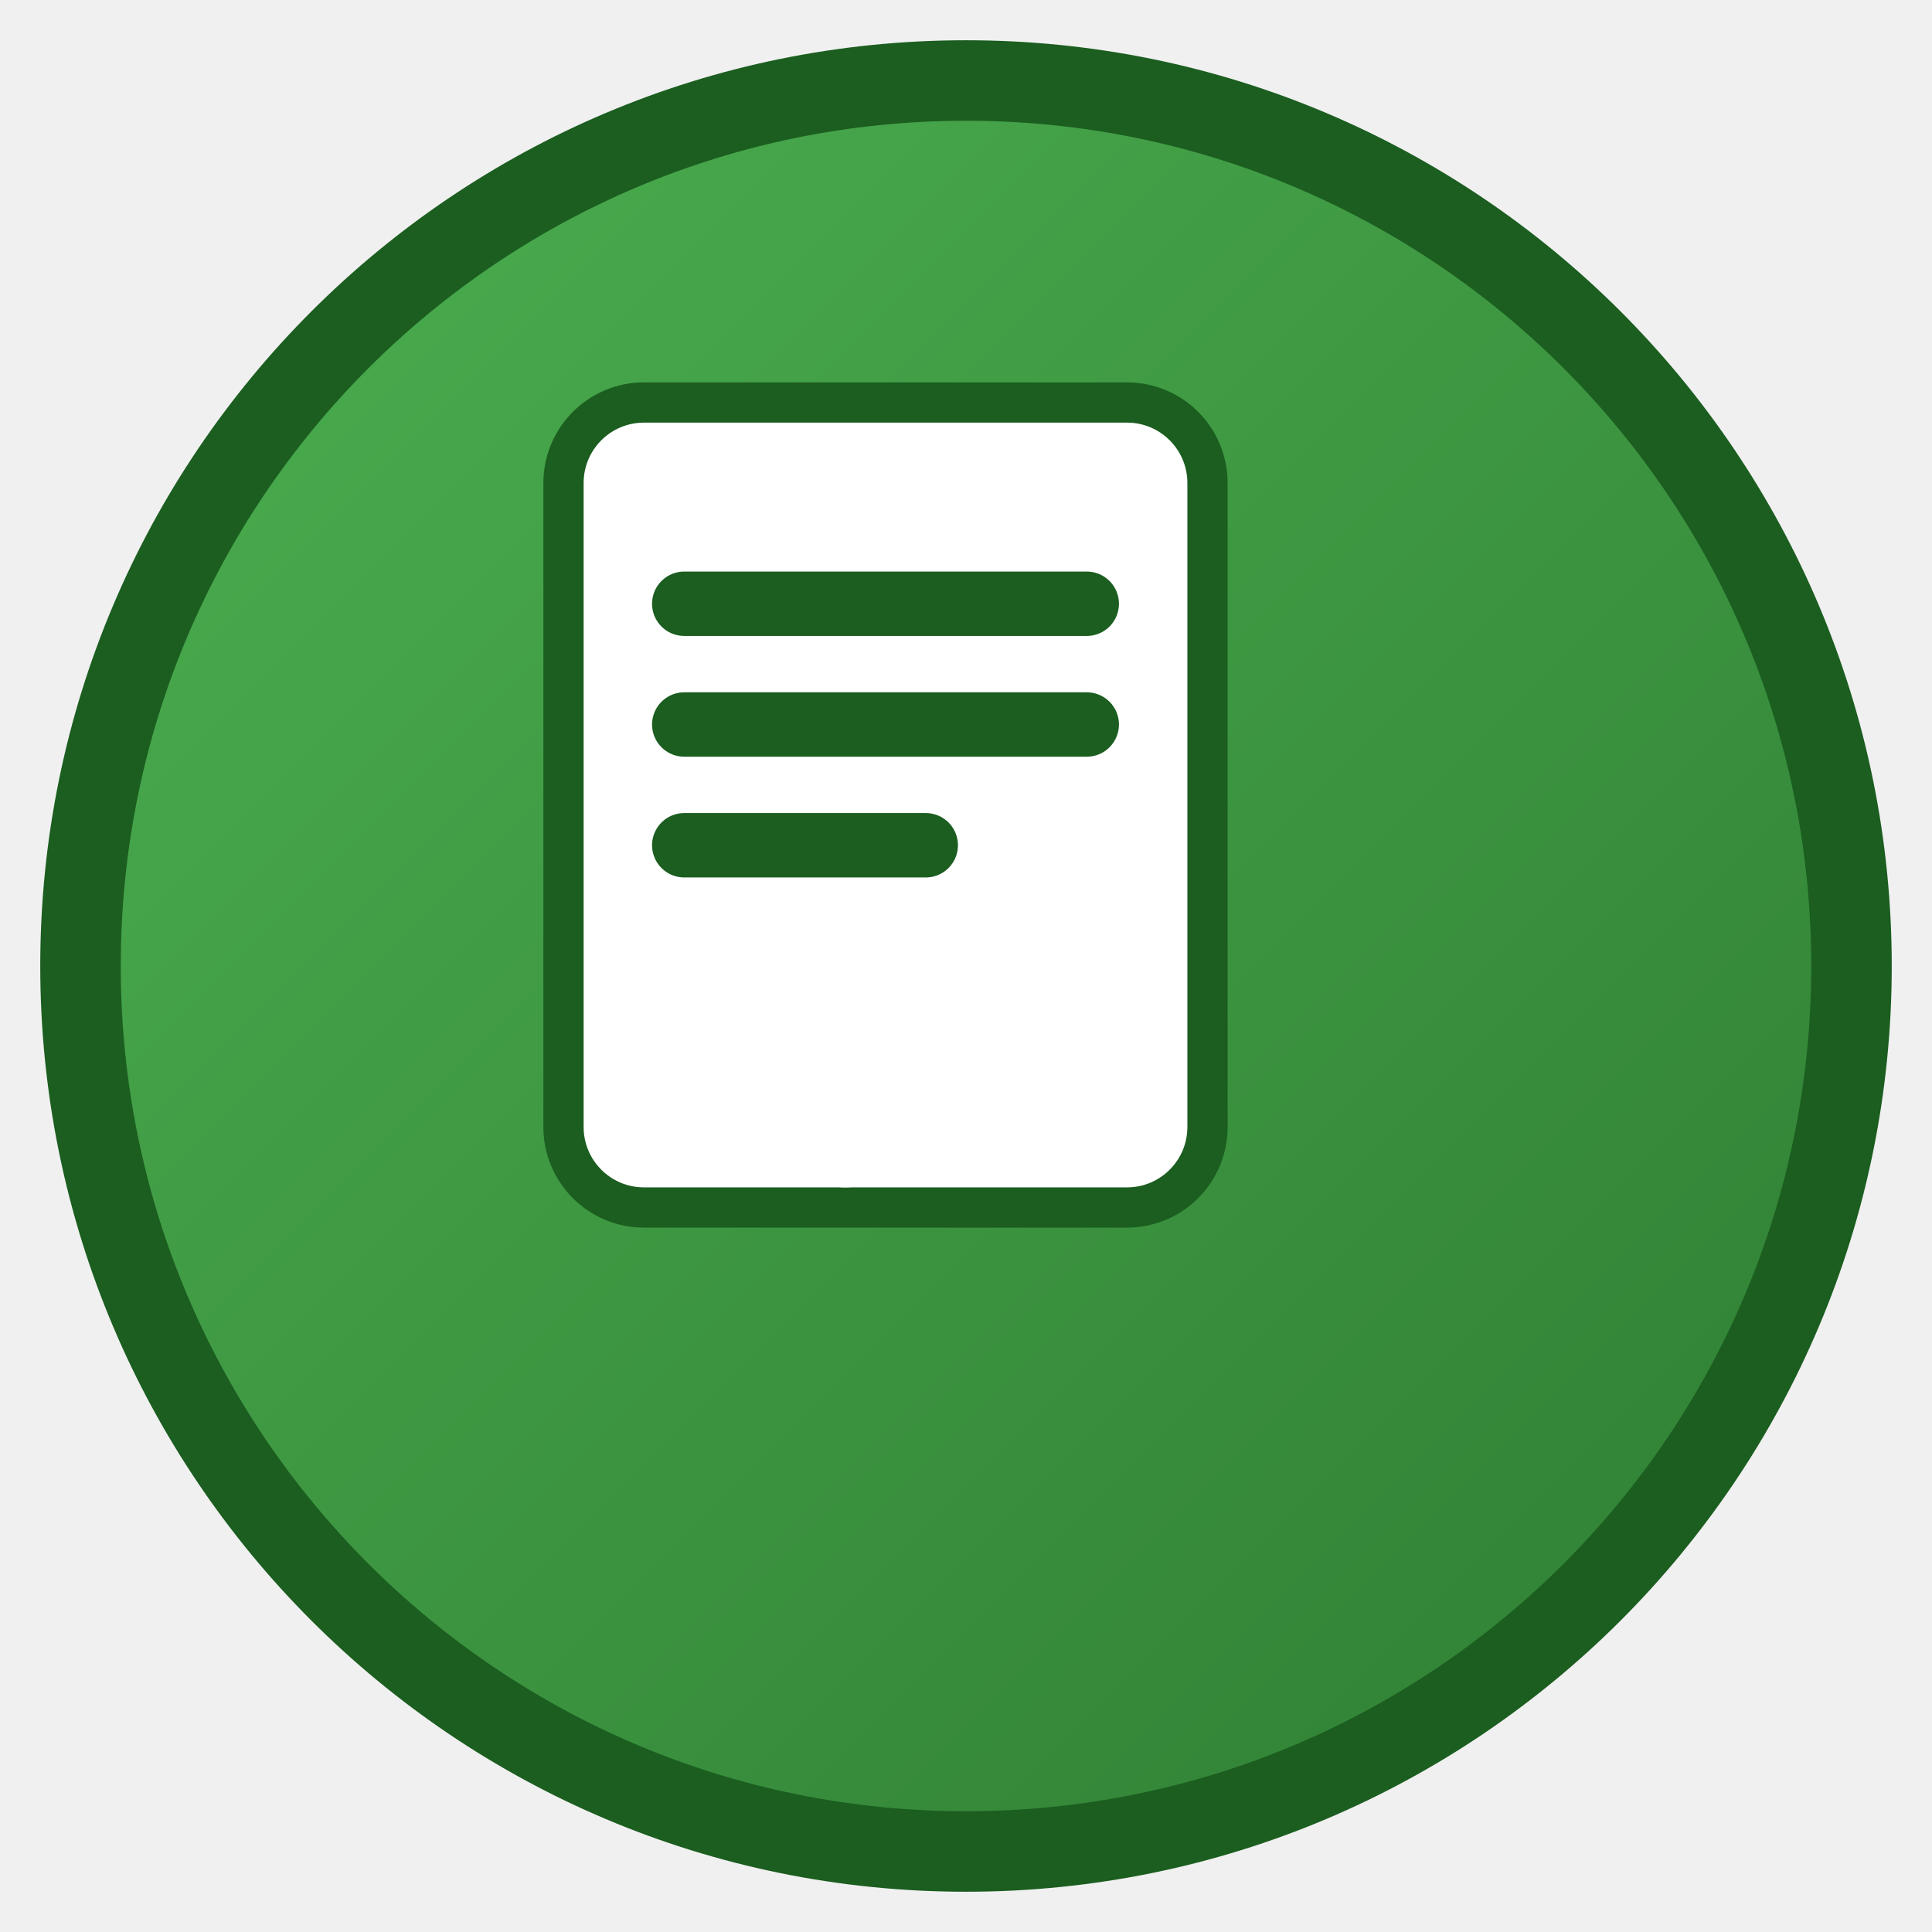
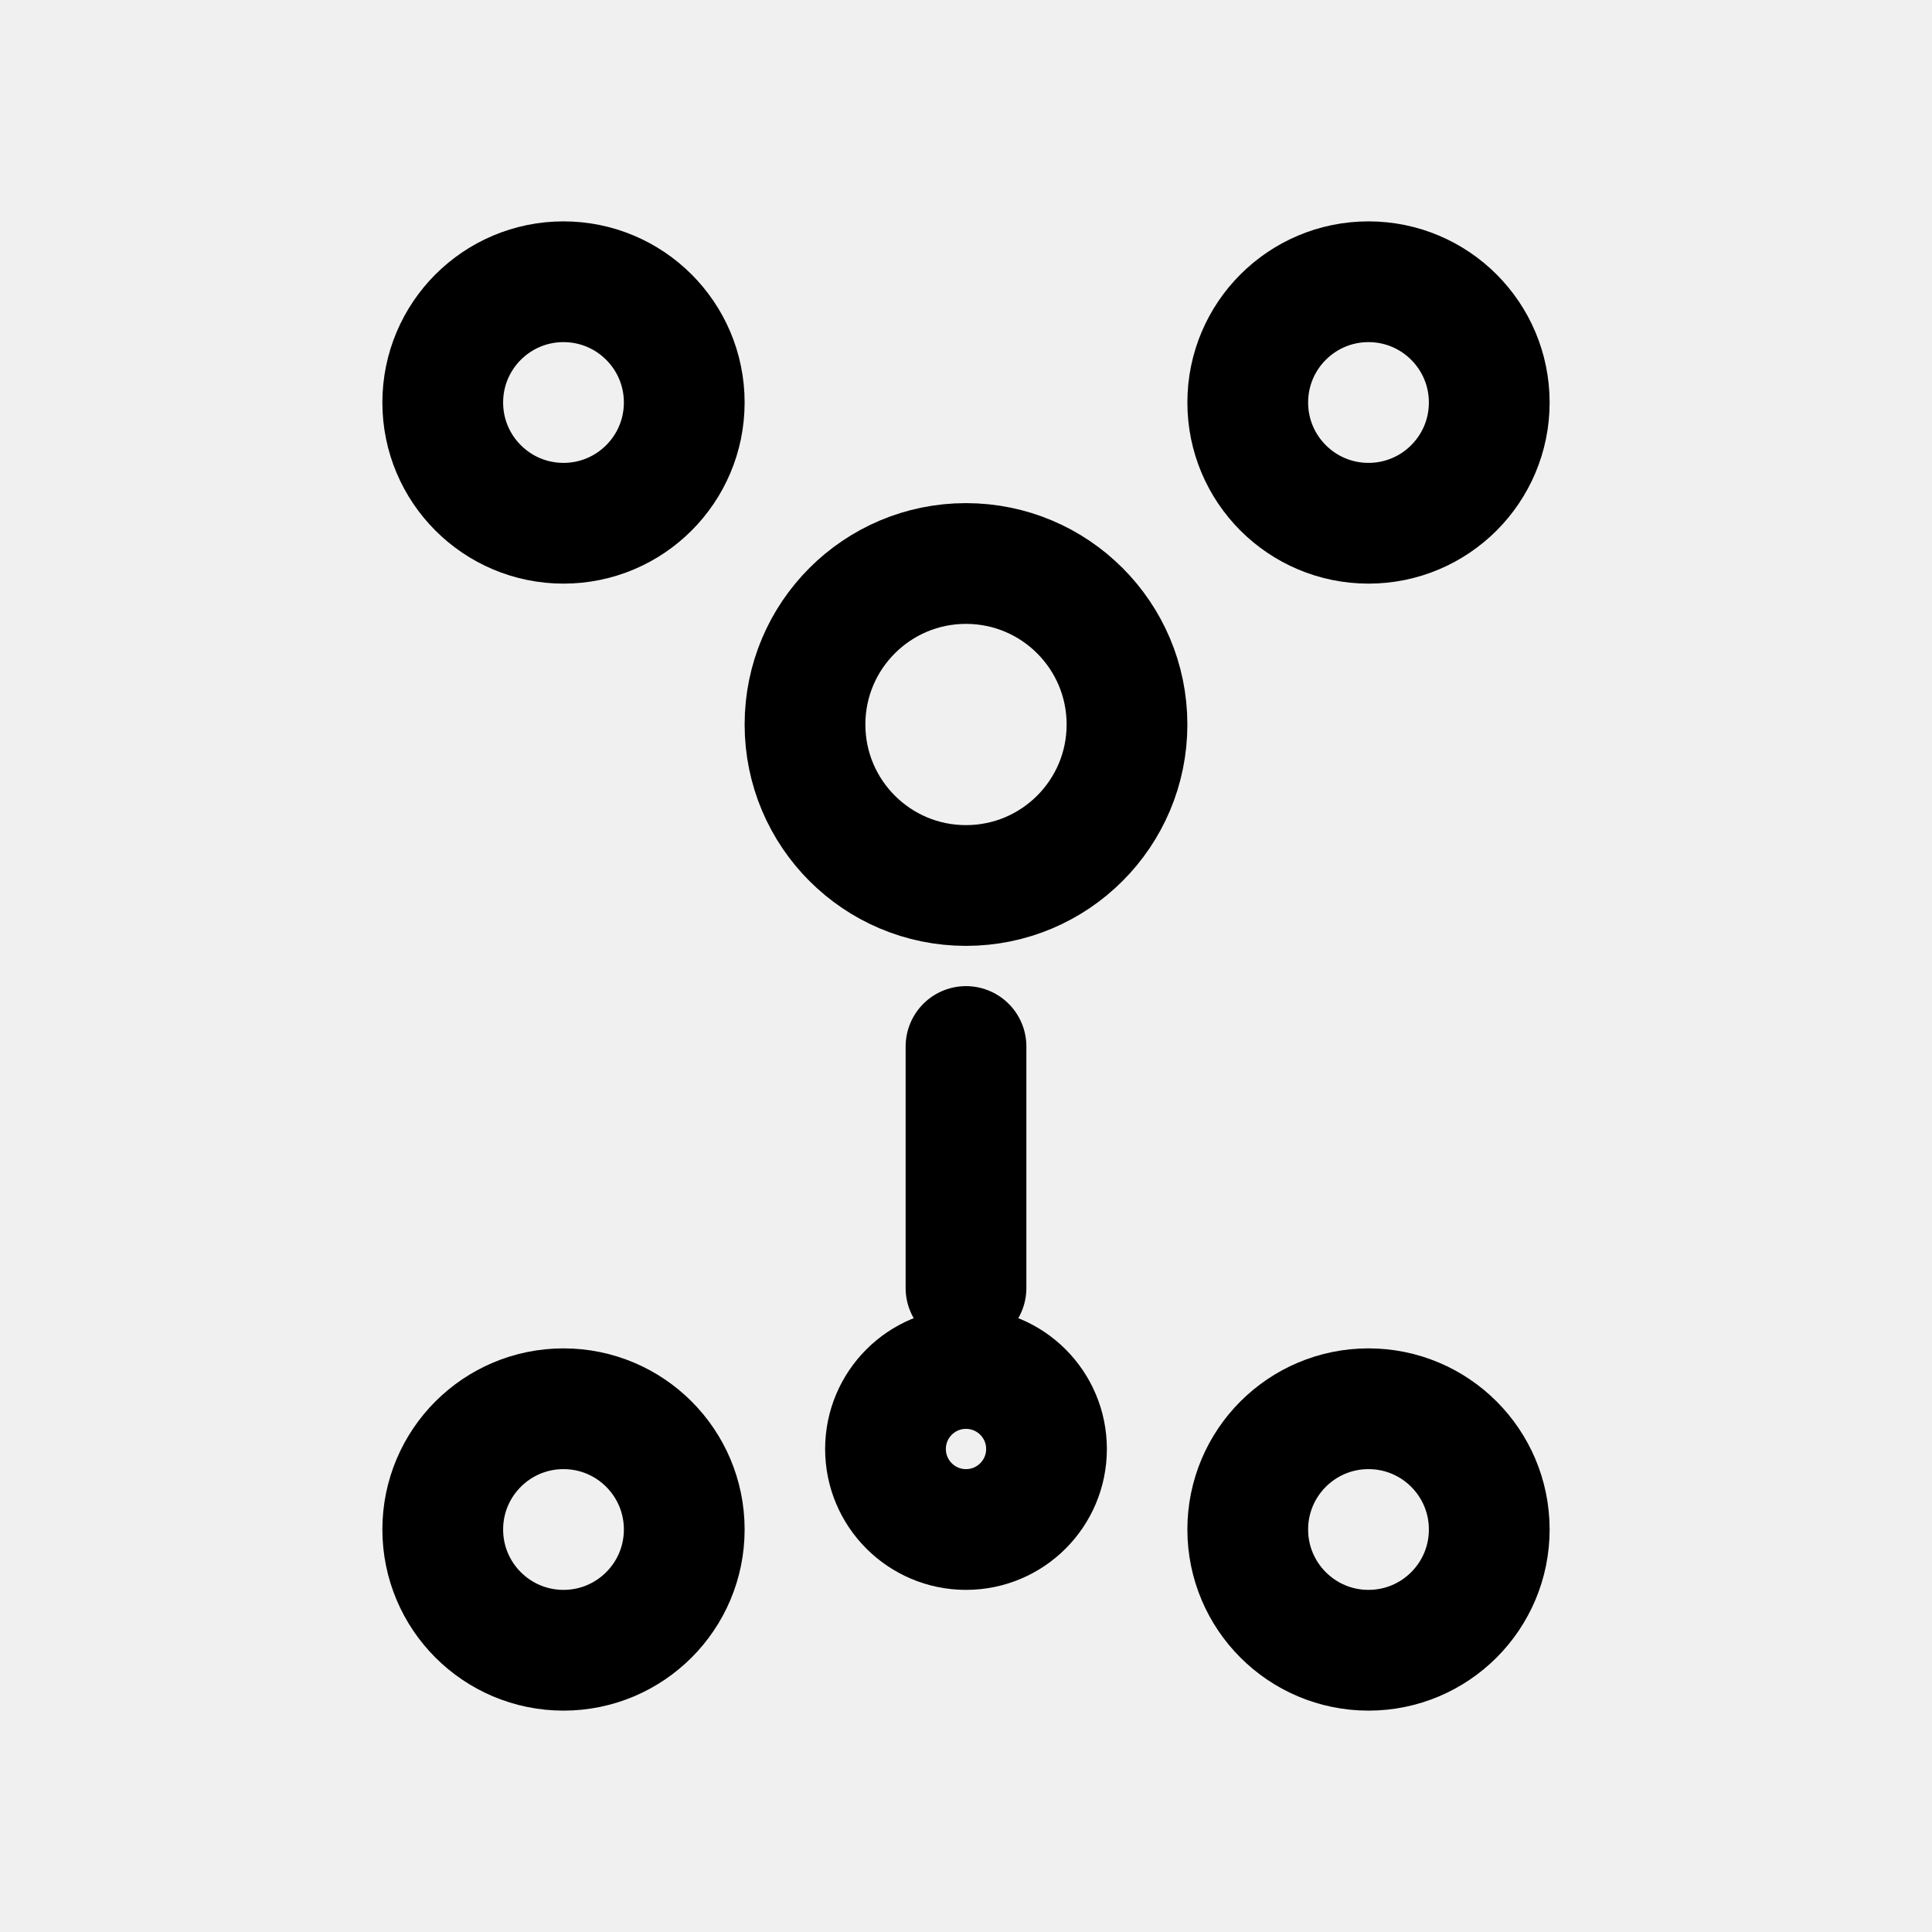
- <svg xmlns="http://www.w3.org/2000/svg" width="24" height="24" viewBox="0 0 24 24">
-   <defs>
-     <linearGradient id="grad1" x1="0%" y1="0%" x2="100%" y2="100%">
-       <stop offset="0%" style="stop-color:#4CAF50;stop-opacity:1" />
-       <stop offset="100%" style="stop-color:#2E7D32;stop-opacity:1" />
-     </linearGradient>
-   </defs>
-   <circle cx="12" cy="12" r="11" fill="url(#grad1)" stroke="#1B5E20" stroke-width="1" />
-   <rect x="7" y="5" width="8" height="10" rx="1" fill="white" stroke="#1B5E20" stroke-width="0.5" />
-   <line x1="8.5" y1="7.5" x2="13.5" y2="7.5" stroke="#1B5E20" stroke-width="0.8" stroke-linecap="round" />
-   <line x1="8.5" y1="9" x2="13.5" y2="9" stroke="#1B5E20" stroke-width="0.8" stroke-linecap="round" />
-   <line x1="8.5" y1="10.5" x2="11.5" y2="10.5" stroke="#1B5E20" stroke-width="0.8" stroke-linecap="round" />
-   <path d="M9 12.5 L10.5 14 L13.5 11" stroke="white" stroke-width="1.5" stroke-linecap="round" stroke-linejoin="round" fill="none" />
+ <svg xmlns="http://www.w3.org/2000/svg" width="24px" height="24px" version="1.1" x="0px" y="0px" viewBox="0 0 24 24" style="enable-background:new 0 0 24 24;" xml:space="preserve">
+   <g>
+     <circle cx="12" cy="9" r="2" fill="none" stroke="#000000" stroke-width="1.5" stroke-linecap="round" />
+     <path d="M12 13 L12 16" stroke="#000000" stroke-width="1.5" stroke-linecap="round" />
+     <circle cx="12" cy="18" r="1" fill="none" stroke="#000000" stroke-width="1.5" />
+     <circle cx="7" cy="5" r="1.5" fill="none" stroke="#000000" stroke-width="1.5" />
+     <circle cx="17" cy="5" r="1.5" fill="none" stroke="#000000" stroke-width="1.5" />
+     <circle cx="7" cy="19" r="1.5" fill="none" stroke="#000000" stroke-width="1.5" />
+     <circle cx="17" cy="19" r="1.5" fill="none" stroke="#000000" stroke-width="1.5" />
+   </g>
</svg>
